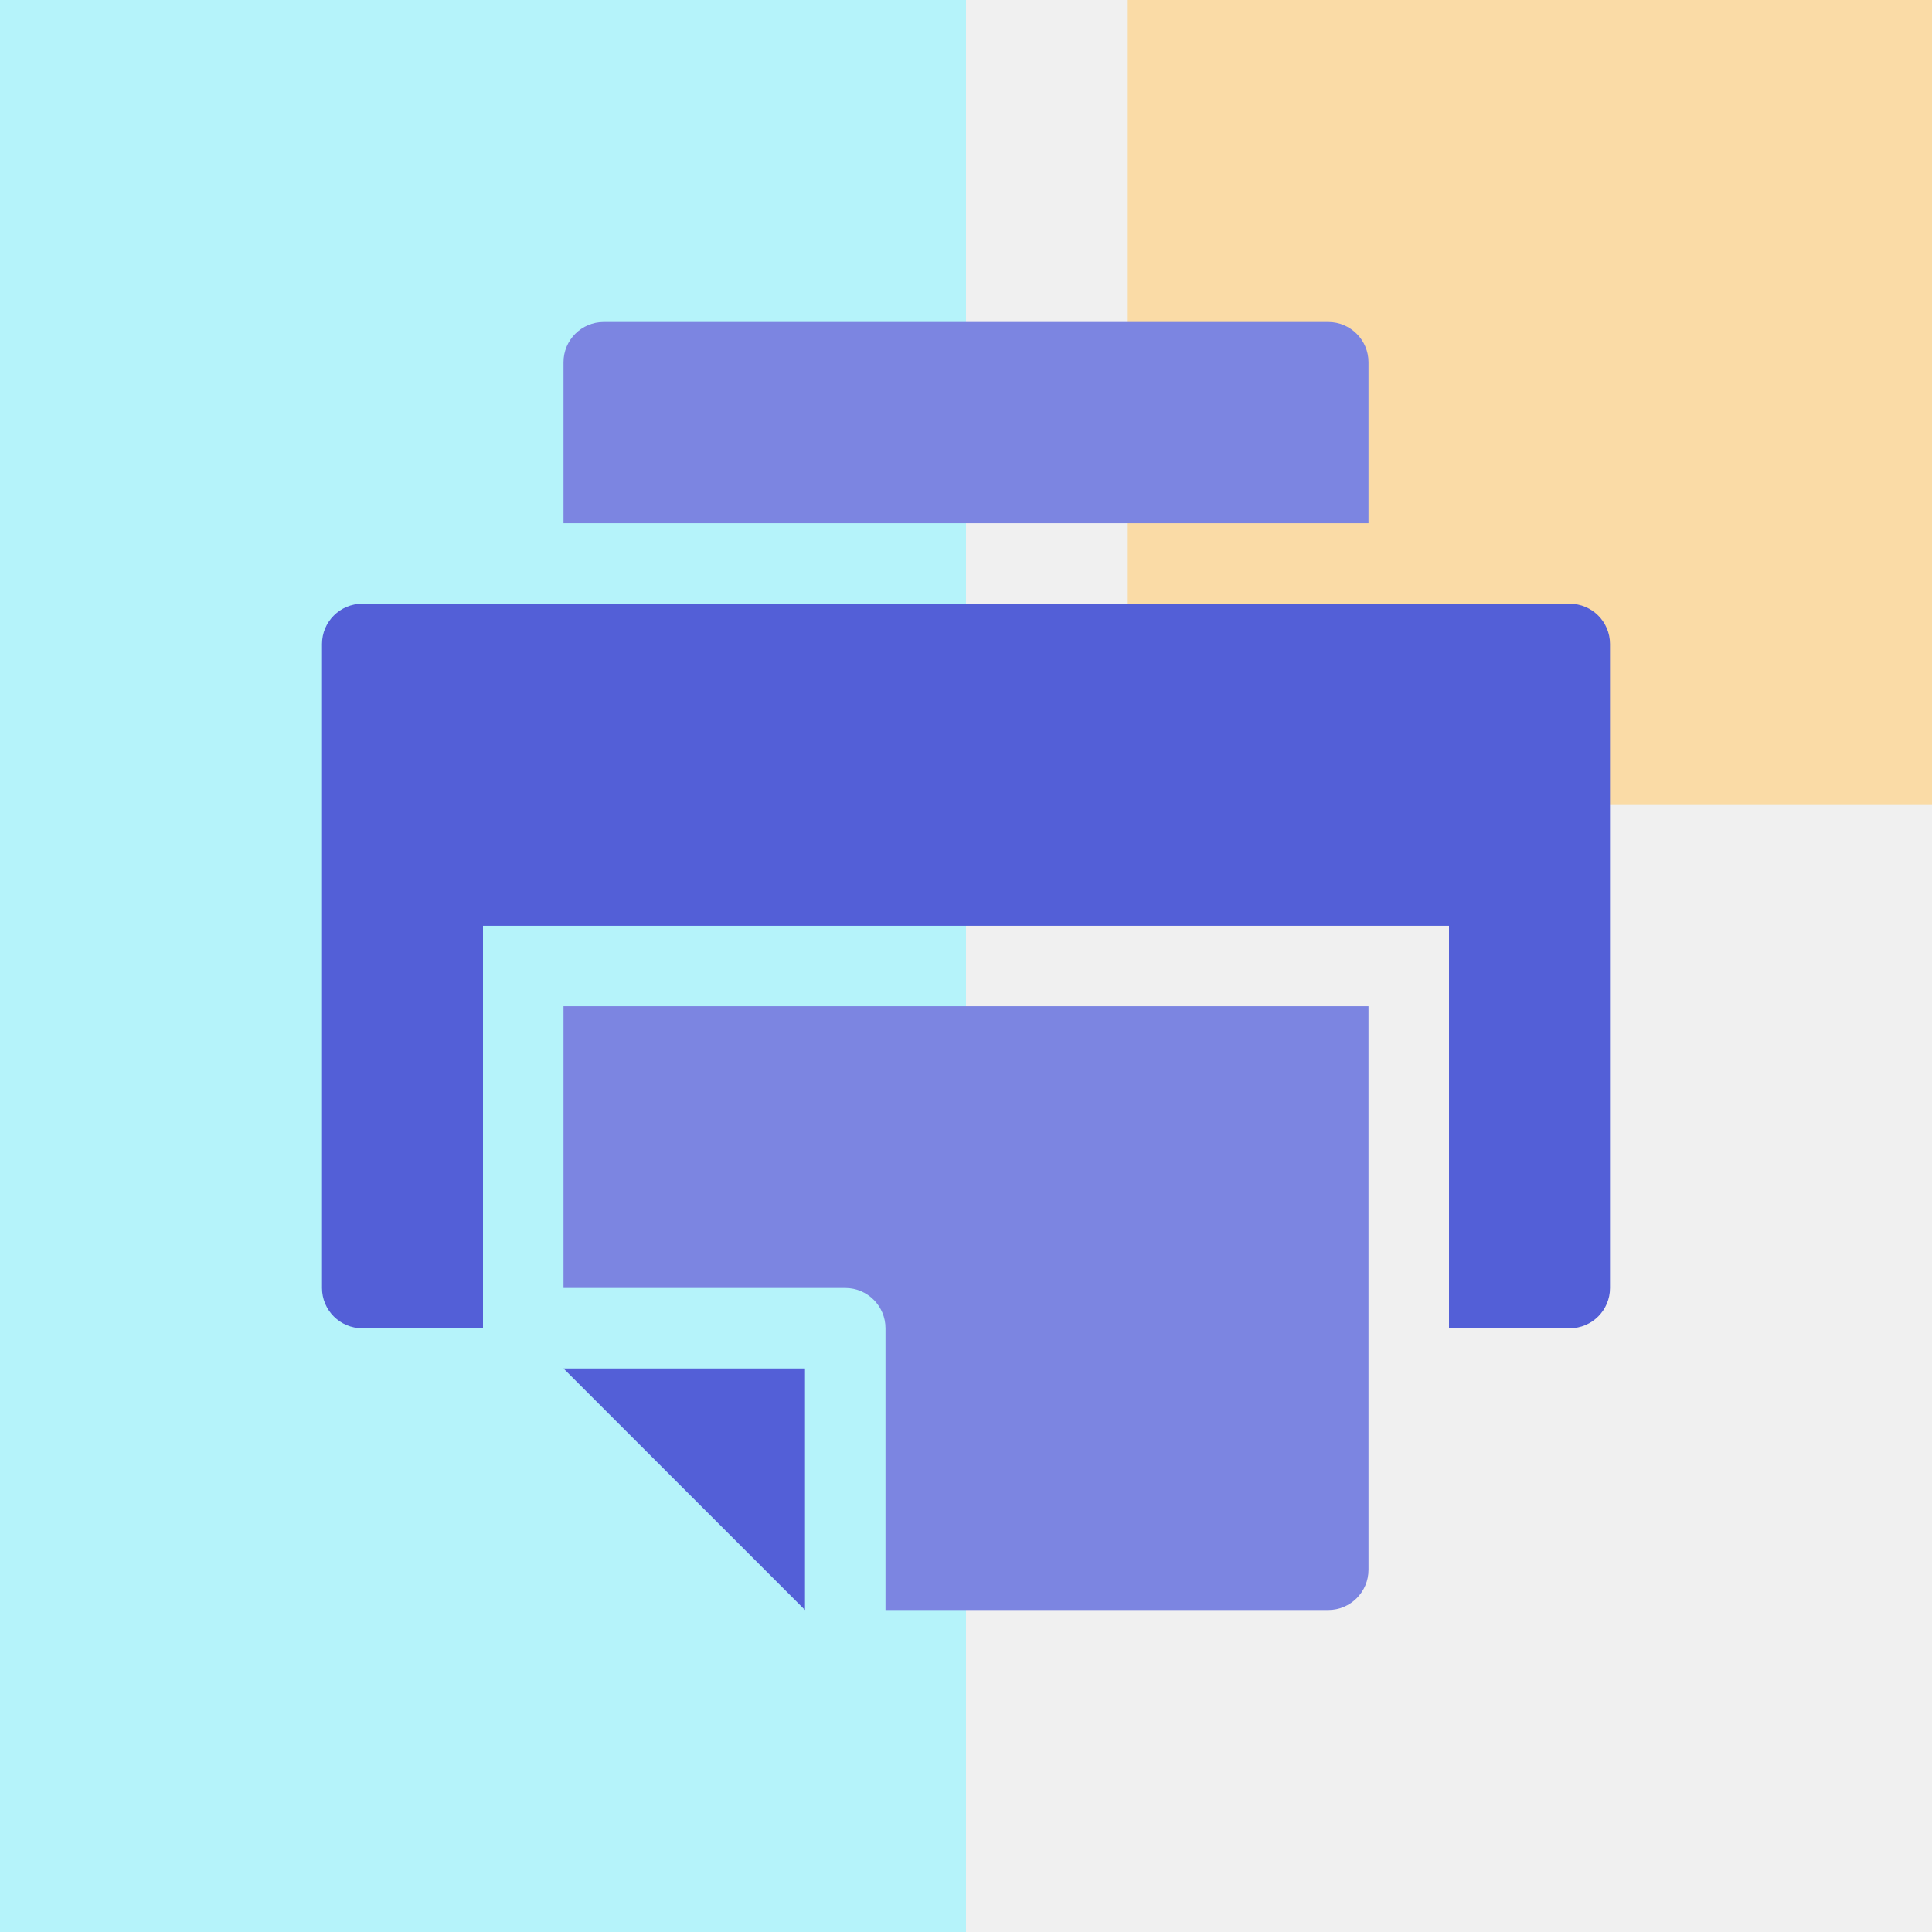
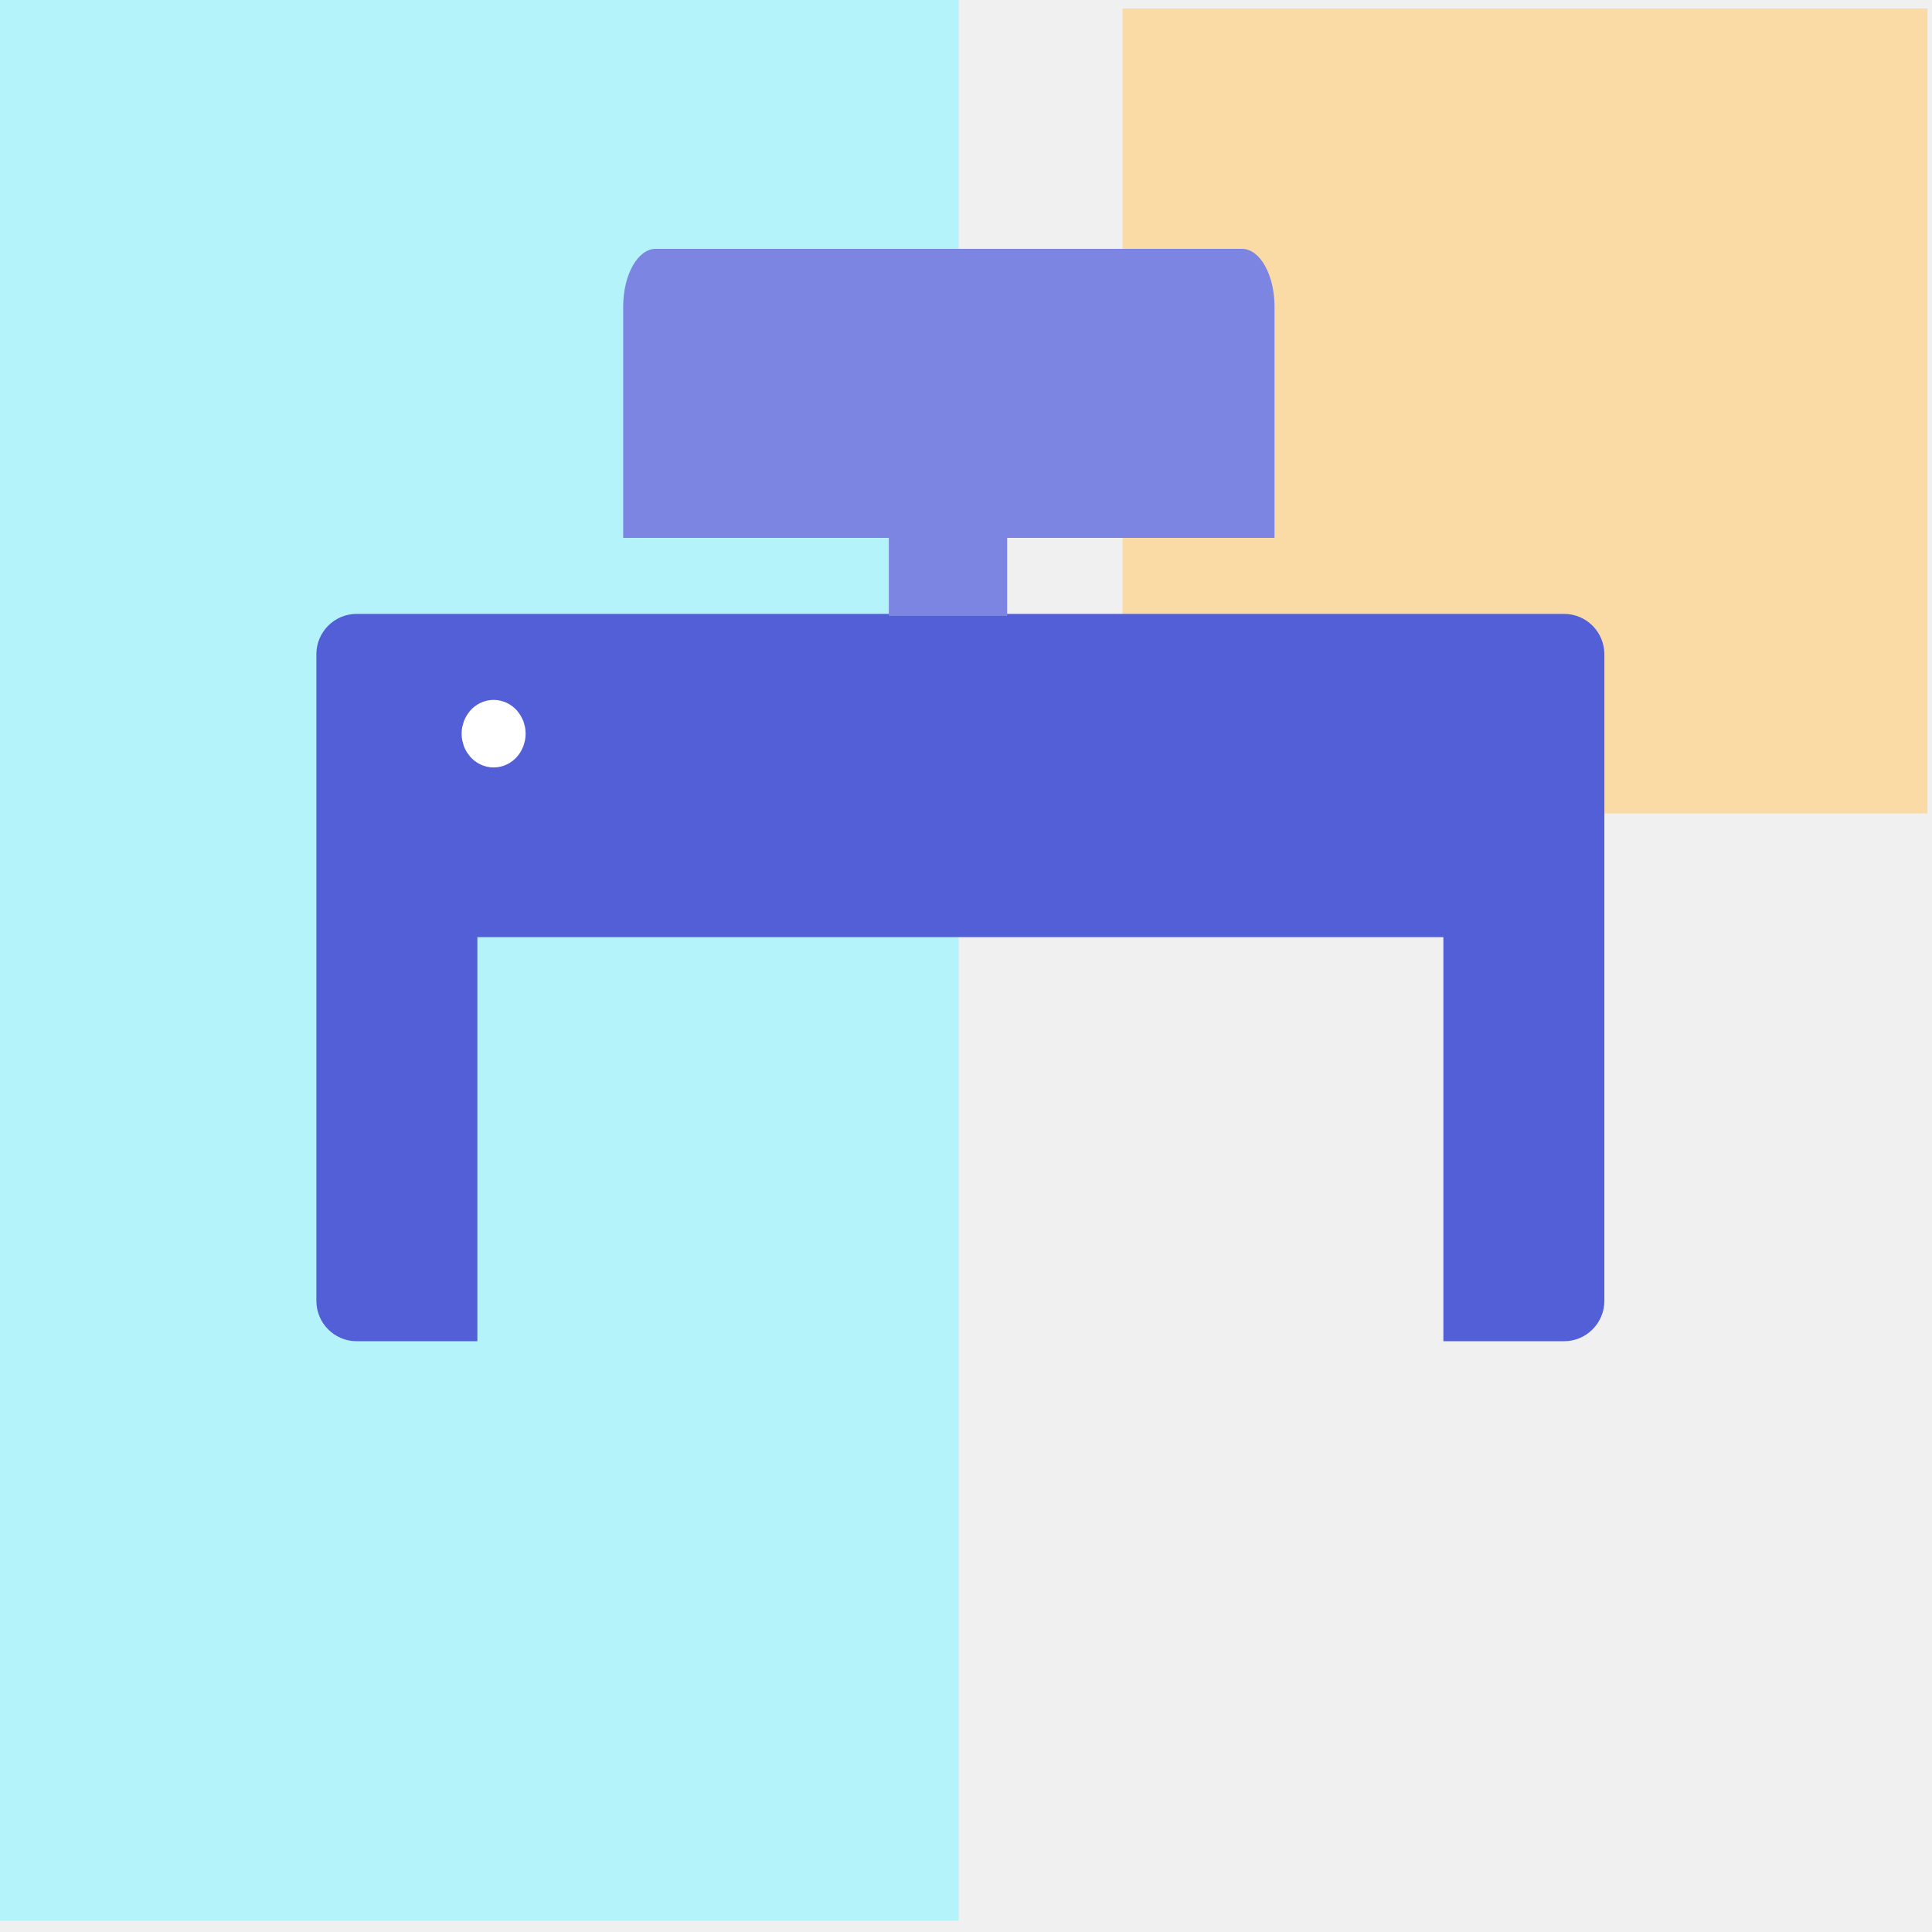
<svg xmlns="http://www.w3.org/2000/svg" width="48" height="48">
-   <g fill="none" fill-rule="evenodd">
-     <path fill-opacity=".64" fill="#93F4FE" d="M0 0h24v48H0z" />
-     <path fill-opacity=".64" fill="#FFCF7B" d="M28 0h20v20H28z" />
-     <path d="M14 9v4h20V9a1 1 0 0 0-1-1H15a1 1 0 0 0-1 1z" fill="#7C85E1" />
-     <path d="M39 15H9a1 1 0 0 0-1 1v16a1 1 0 0 0 1 1h3V23h24v10h3a1 1 0 0 0 1-1V16a1 1 0 0 0-1-1zM20 40v-6h-6z" fill="#535FD7" />
-     <path d="M14 25v7h7a1 1 0 0 1 1 1v7h11a1 1 0 0 0 1-1V25H14z" fill="#7C85E1" />
+   <g>
+     <rect fill="none" id="canvas_background" height="602" width="802" y="-1" x="-1" />
+   </g>
+   <g>
+     <g id="svg_1" fill-rule="evenodd" fill="none">
+       <path id="svg_2" d="m-0.182,-0.281l24,0l0,48l-24,0l0,-48z" fill="#93F4FE" fill-opacity="0.64" />
+       <path id="svg_3" d="m27.888,0.21l20,0l0,20l-20,0l0,-20z" fill="#FFCF7B" fill-opacity="0.64" />
+       <path stroke="null" id="svg_4" fill="#7C85E1" d="m15.483,7.618l0,5.745l16.182,0l0,-5.745a0.809,1.436 0 0 0 -0.809,-1.436l-14.564,0a0.809,1.436 0 0 0 -0.809,1.436z" />
+       <path stroke="null" id="svg_5" fill="#535FD7" d="m38.86,15.252l-30,0a1,1.004 0 0 0 -1,1.004l0,16.062a1,1.004 0 0 0 1,1.004l3,0l0,-10.039l24,0l0,10.039l3,0a1,1.004 0 0 0 1,-1.004l0,-16.062a1,1.004 0 0 0 -1,-1.004z" />
+       <line stroke="null" stroke-linecap="null" stroke-linejoin="null" id="svg_7" y2="15.665" x2="23.695" y1="14.393" x1="23.331" fill-opacity="null" stroke-opacity="null" stroke-width="null" fill="none" />
+       <path stroke="null" transform="rotate(-180 23.55293,13.86584) " id="svg_10" fill="#7C85E1" d="m22.083,14.728l0,-2.298l2.94,0l0,2.298a0.147,-0.575 0 0 0 -0.147,0.575l-2.646,0a0.147,-0.575 0 0 0 -0.147,-0.575z" />
+       <ellipse transform="rotate(-3.366459 38.78546,58.57437) " stroke="#ffffff" ry="0.182" id="svg_12" cy="58.574" cx="38.785" fill-opacity="null" stroke-width="null" fill="#7C85E1" />
+       <ellipse stroke="#ffffff" ry="0.339" rx="0.295" id="svg_13" cy="18.228" cx="12.264" stroke-width="null" fill="#ffffff" />
+     </g>
  </g>
</svg>
